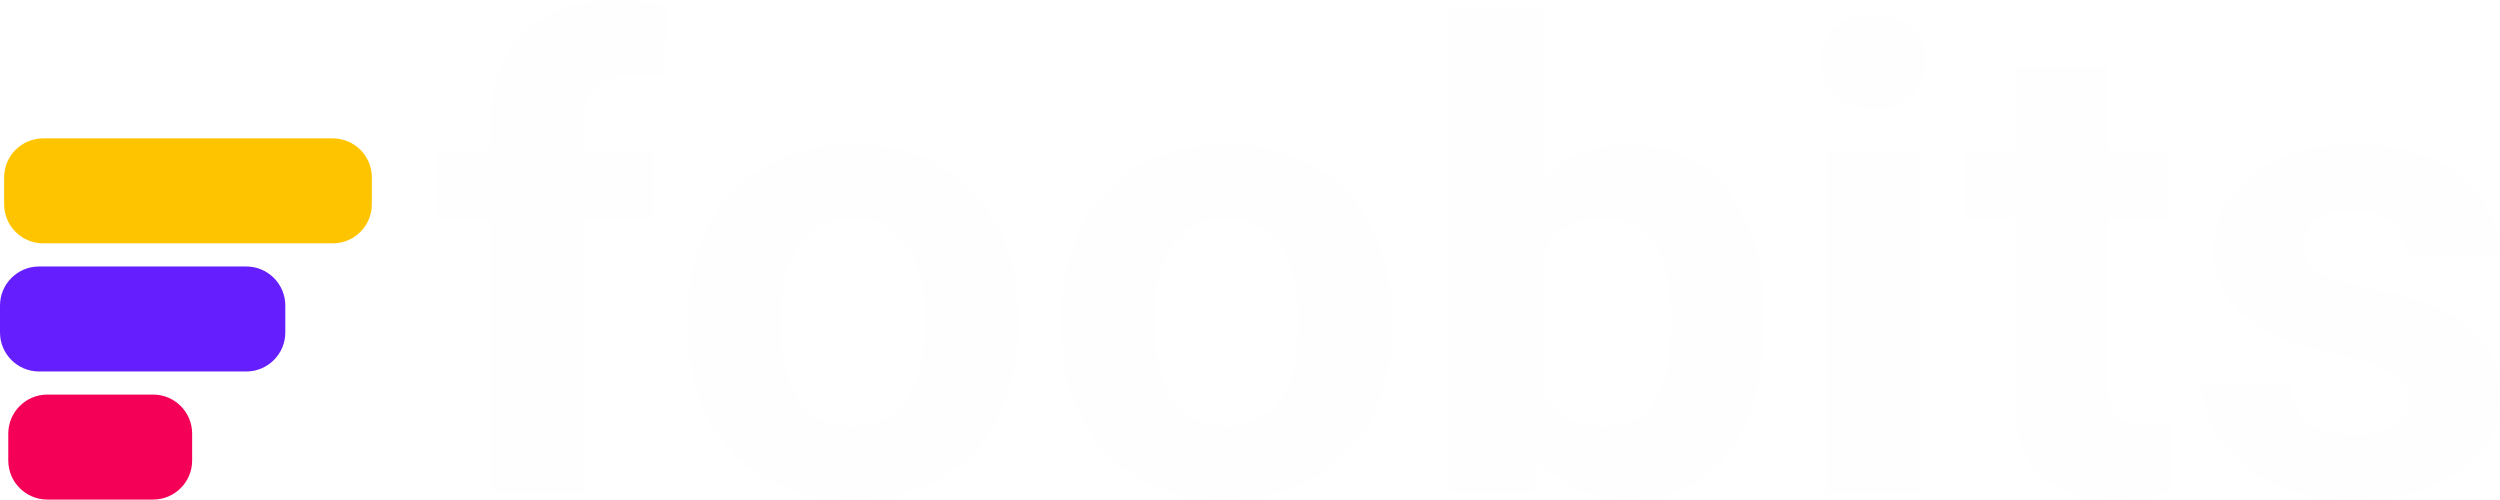
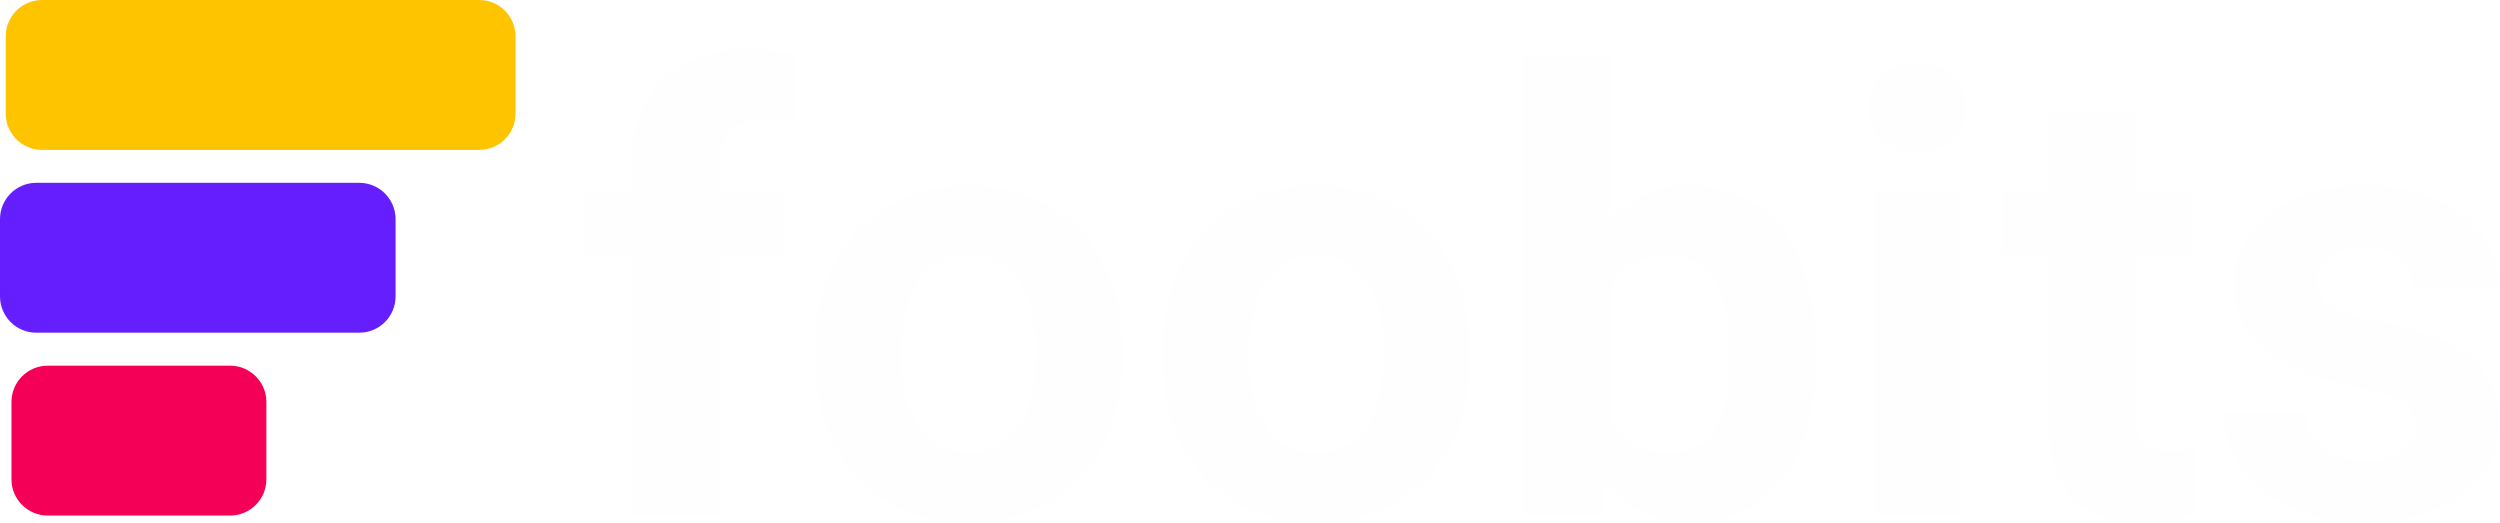
- <svg xmlns="http://www.w3.org/2000/svg" width="640" height="128" viewBox="0 0 640 128">
+ <svg xmlns="http://www.w3.org/2000/svg" width="689.07" height="143.95" viewBox="0 0 689.07 143.95">
  <defs>
    <style>.cls-1{fill:#fefefe;}.cls-2{fill:#ffc400;}.cls-3{fill:#f50057;}.cls-4{fill:#651fff;}</style>
  </defs>
  <g id="Layer_2" data-name="Layer 2">
    <g id="Layer_1-2" data-name="Layer 1">
-       <path class="cls-1" d="M125.55,126.38V55.76h-13.3V38.55h13.3V31.09q0-14.77,8.63-22.93T158.35,0A56.82,56.82,0,0,1,170.5,1.62l-.25,18.18a31,31,0,0,0-7.27-.73q-13.47,0-13.47,12.42v7.06h17.77V55.76H149.51v70.62Z" />
-       <path class="cls-1" d="M176,81.65a51.3,51.3,0,0,1,5.12-23.29,37.09,37.09,0,0,1,14.75-15.83,43.63,43.63,0,0,1,22.35-5.6q18.1,0,29.54,10.88t12.77,29.54l.17,6q0,20.21-11.49,32.43T218.34,128q-19.34,0-30.86-12.18T176,82.71Zm23.88,1.66q0,12.52,4.79,19.14t13.72,6.63q8.68,0,13.55-6.54t4.88-20.93q0-12.27-4.88-19t-13.72-6.75q-8.76,0-13.55,6.71T199.83,83.32Z" />
-       <path class="cls-1" d="M271.64,81.65a51.3,51.3,0,0,1,5.12-23.29,37.09,37.09,0,0,1,14.75-15.83,43.63,43.63,0,0,1,22.35-5.6q18.1,0,29.54,10.88t12.77,29.54l.17,6q0,20.21-11.49,32.43T314,128q-19.34,0-30.86-12.18T271.64,82.71Zm23.88,1.66q0,12.52,4.79,19.14T314,109.09q8.68,0,13.55-6.54t4.88-20.93q0-12.27-4.88-19t-13.72-6.75q-8.76,0-13.55,6.71T295.52,83.32Z" />
-       <path class="cls-1" d="M451.61,83.28q0,21.11-9.17,32.91T416.82,128q-14.54,0-23.22-11l-1.07,9.33H371V1.7h23.88V46.43q8.26-9.5,21.73-9.5,16.36,0,25.66,11.81T451.61,82Zm-23.88-1.7q0-13.31-4.3-19.44T410.62,56q-11.4,0-15.7,9.17V99.84q4.38,9.25,15.86,9.25T426,97.89Q427.73,92.53,427.73,81.57Z" />
-       <path class="cls-1" d="M466.15,15.83a11.45,11.45,0,0,1,3.59-8.68q3.59-3.41,9.79-3.41t9.75,3.41a11.39,11.39,0,0,1,3.64,8.68,11.42,11.42,0,0,1-3.68,8.77,15.53,15.53,0,0,1-19.42,0A11.41,11.41,0,0,1,466.15,15.83Zm25.37,110.55h-24V38.55h24Z" />
-       <path class="cls-1" d="M539.77,17V38.55h15.29V55.76H539.77V99.59q0,4.87,1.9,7t7.27,2.11a38.7,38.7,0,0,0,7-.57v17.78A50,50,0,0,1,541.51,128q-25.12,0-25.62-24.92V55.76H502.84V38.55h13.06V17Z" />
-       <path class="cls-1" d="M616.78,102.11q0-4.3-4.34-6.78t-13.92-4.42q-31.9-6.57-31.89-26.62,0-11.69,9.87-19.52t25.82-7.83q17,0,27.23,7.87t10.2,20.45H615.87a11.25,11.25,0,0,0-3.31-8.32q-3.31-3.29-10.33-3.29-6,0-9.34,2.68a8.4,8.4,0,0,0-3.31,6.82,7.2,7.2,0,0,0,3.76,6.29q3.76,2.4,12.68,4.14a105.18,105.18,0,0,1,15,3.94Q640,84.33,640,101.13q0,12-10.49,19.44T602.4,128a48,48,0,0,1-20-3.94,33.35,33.35,0,0,1-13.68-10.8,24.78,24.78,0,0,1-5-14.81h22.64q.33,6.25,4.71,9.58t11.73,3.33q6.86,0,10.37-2.56A7.92,7.92,0,0,0,616.78,102.11Z" />
-       <rect class="cls-2" x="1.06" y="35.42" width="94.13" height="26.88" rx="10" ry="10" />
-       <rect class="cls-3" x="2.12" y="101.01" width="47.07" height="26.88" rx="10" ry="10" />
-       <rect class="cls-4" y="68.22" width="73.04" height="26.88" rx="10" ry="10" />
+       <path class="cls-1" d="M174.19,142.3V70.35H160.88V52.82h13.31V45.21q0-15,8.64-23.36T207,13.54a55.91,55.91,0,0,1,12.16,1.65l-.25,18.52a30.47,30.47,0,0,0-7.28-.74q-13.48,0-13.48,12.65v7.19H216V70.35H198.17V142.3Z" />
+       <path class="cls-1" d="M224.64,96.73A53.06,53.06,0,0,1,229.76,73a37.53,37.53,0,0,1,14.76-16.13,43.06,43.06,0,0,1,22.37-5.71q18.11,0,29.56,11.08t12.78,30.1l.17,6.12q0,20.59-11.49,33T267.06,144q-19.35,0-30.89-12.4T224.64,97.81Zm23.9,1.7q0,12.76,4.8,19.51t13.73,6.75A15.86,15.86,0,0,0,280.62,118q4.88-6.67,4.88-21.33,0-12.51-4.88-19.38t-13.73-6.87q-8.77,0-13.56,6.83T248.54,98.43Z" />
+       <path class="cls-1" d="M320.4,96.73A53.06,53.06,0,0,1,325.53,73a37.53,37.53,0,0,1,14.76-16.13,43.06,43.06,0,0,1,22.37-5.71q18.11,0,29.56,11.08T405,92.35l.17,6.12q0,20.59-11.49,33T362.82,144q-19.35,0-30.89-12.4T320.4,97.81Zm23.9,1.7q0,12.76,4.8,19.51t13.73,6.75A15.86,15.86,0,0,0,376.39,118q4.88-6.67,4.88-21.33,0-12.51-4.88-19.38t-13.73-6.87q-8.77,0-13.56,6.83T344.3,98.43Z" />
+       <path class="cls-1" d="M500.52,98.38q0,21.5-9.18,33.53T465.7,144q-14.56,0-23.24-11.16l-1.08,9.51h-21.5v-127h23.9V60.84q8.27-9.68,21.75-9.68,16.37,0,25.68,12t9.3,33.86Zm-23.9-1.74q0-13.56-4.3-19.81T459.5,70.6q-11.41,0-15.71,9.34v35.31q4.38,9.43,15.88,9.43t15.22-11.41Q476.62,107.81,476.62,96.65Z" />
+       <path class="cls-1" d="M515.07,29.66a11.77,11.77,0,0,1,3.6-8.85q3.6-3.47,9.8-3.47t9.76,3.47a11.7,11.7,0,0,1,3.64,8.85,11.74,11.74,0,0,1-3.68,8.93,15.33,15.33,0,0,1-19.43,0A11.73,11.73,0,0,1,515.07,29.66ZM540.46,142.3h-24V52.82h24Z" />
+       <path class="cls-1" d="M588.75,30.82v22h15.3V70.35h-15.3V115q0,5,1.9,7.11t7.28,2.15a38.06,38.06,0,0,0,7-.58V141.8A49.23,49.23,0,0,1,590.49,144q-25.14,0-25.64-25.39V70.35H551.79V52.82h13.07v-22Z" />
+       <path class="cls-1" d="M665.83,117.57q0-4.38-4.34-6.91t-13.93-4.51Q615.63,99.46,615.63,79q0-11.91,9.88-19.89t25.84-8q17,0,27.25,8A25.28,25.28,0,0,1,688.82,80h-23.9a11.57,11.57,0,0,0-3.31-8.48q-3.31-3.35-10.34-3.35-6,0-9.34,2.73a8.61,8.61,0,0,0-3.31,6.95,7.36,7.36,0,0,0,3.76,6.41q3.76,2.44,12.69,4.22a103.78,103.78,0,0,1,15.05,4q18.94,6.95,18.94,24.07,0,12.24-10.5,19.81T651.44,144a47.33,47.33,0,0,1-20-4,33.48,33.48,0,0,1-13.69-11,25.55,25.55,0,0,1-5-15.09h22.66q.33,6.37,4.71,9.76T651.93,127q6.86,0,10.38-2.6A8.11,8.11,0,0,0,665.83,117.57Z" />
+       <rect class="cls-2" x="1.58" width="140.51" height="41.31" rx="10" ry="10" />
+       <rect class="cls-3" x="3.16" y="100.79" width="70.26" height="41.31" rx="10" ry="10" />
+       <rect class="cls-4" y="50.39" width="109.03" height="41.31" rx="10" ry="10" />
    </g>
  </g>
</svg>
